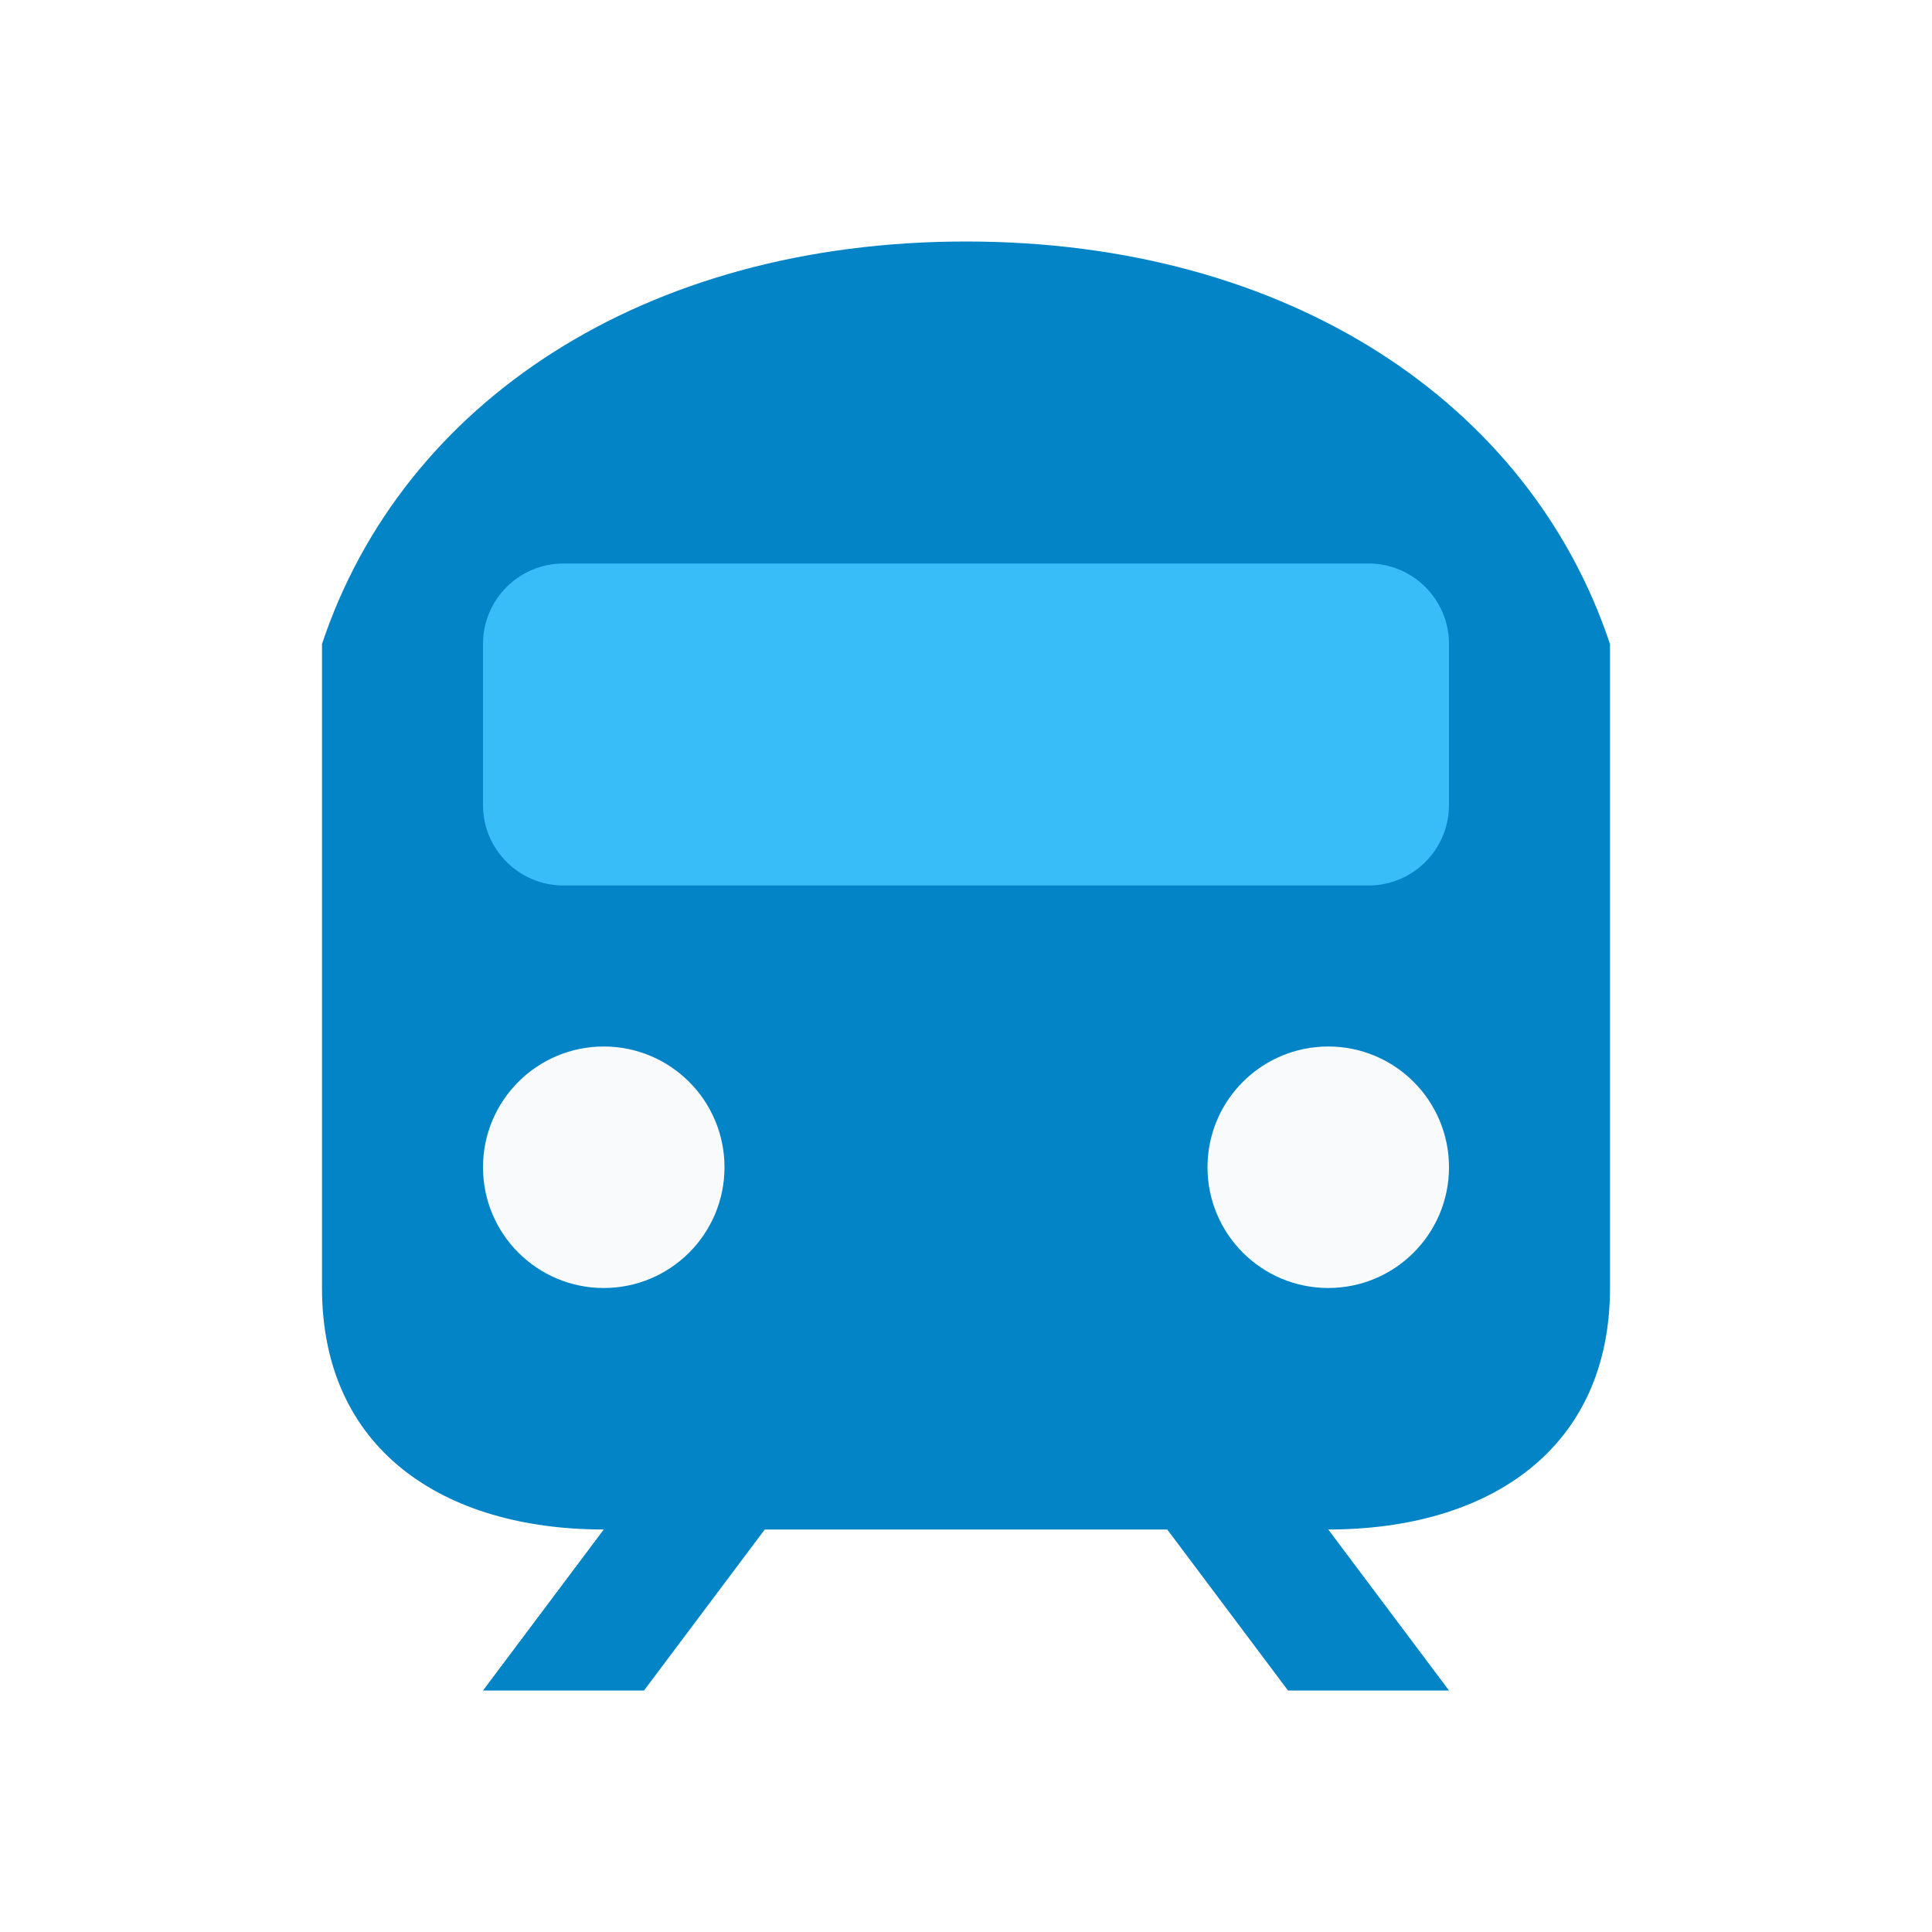
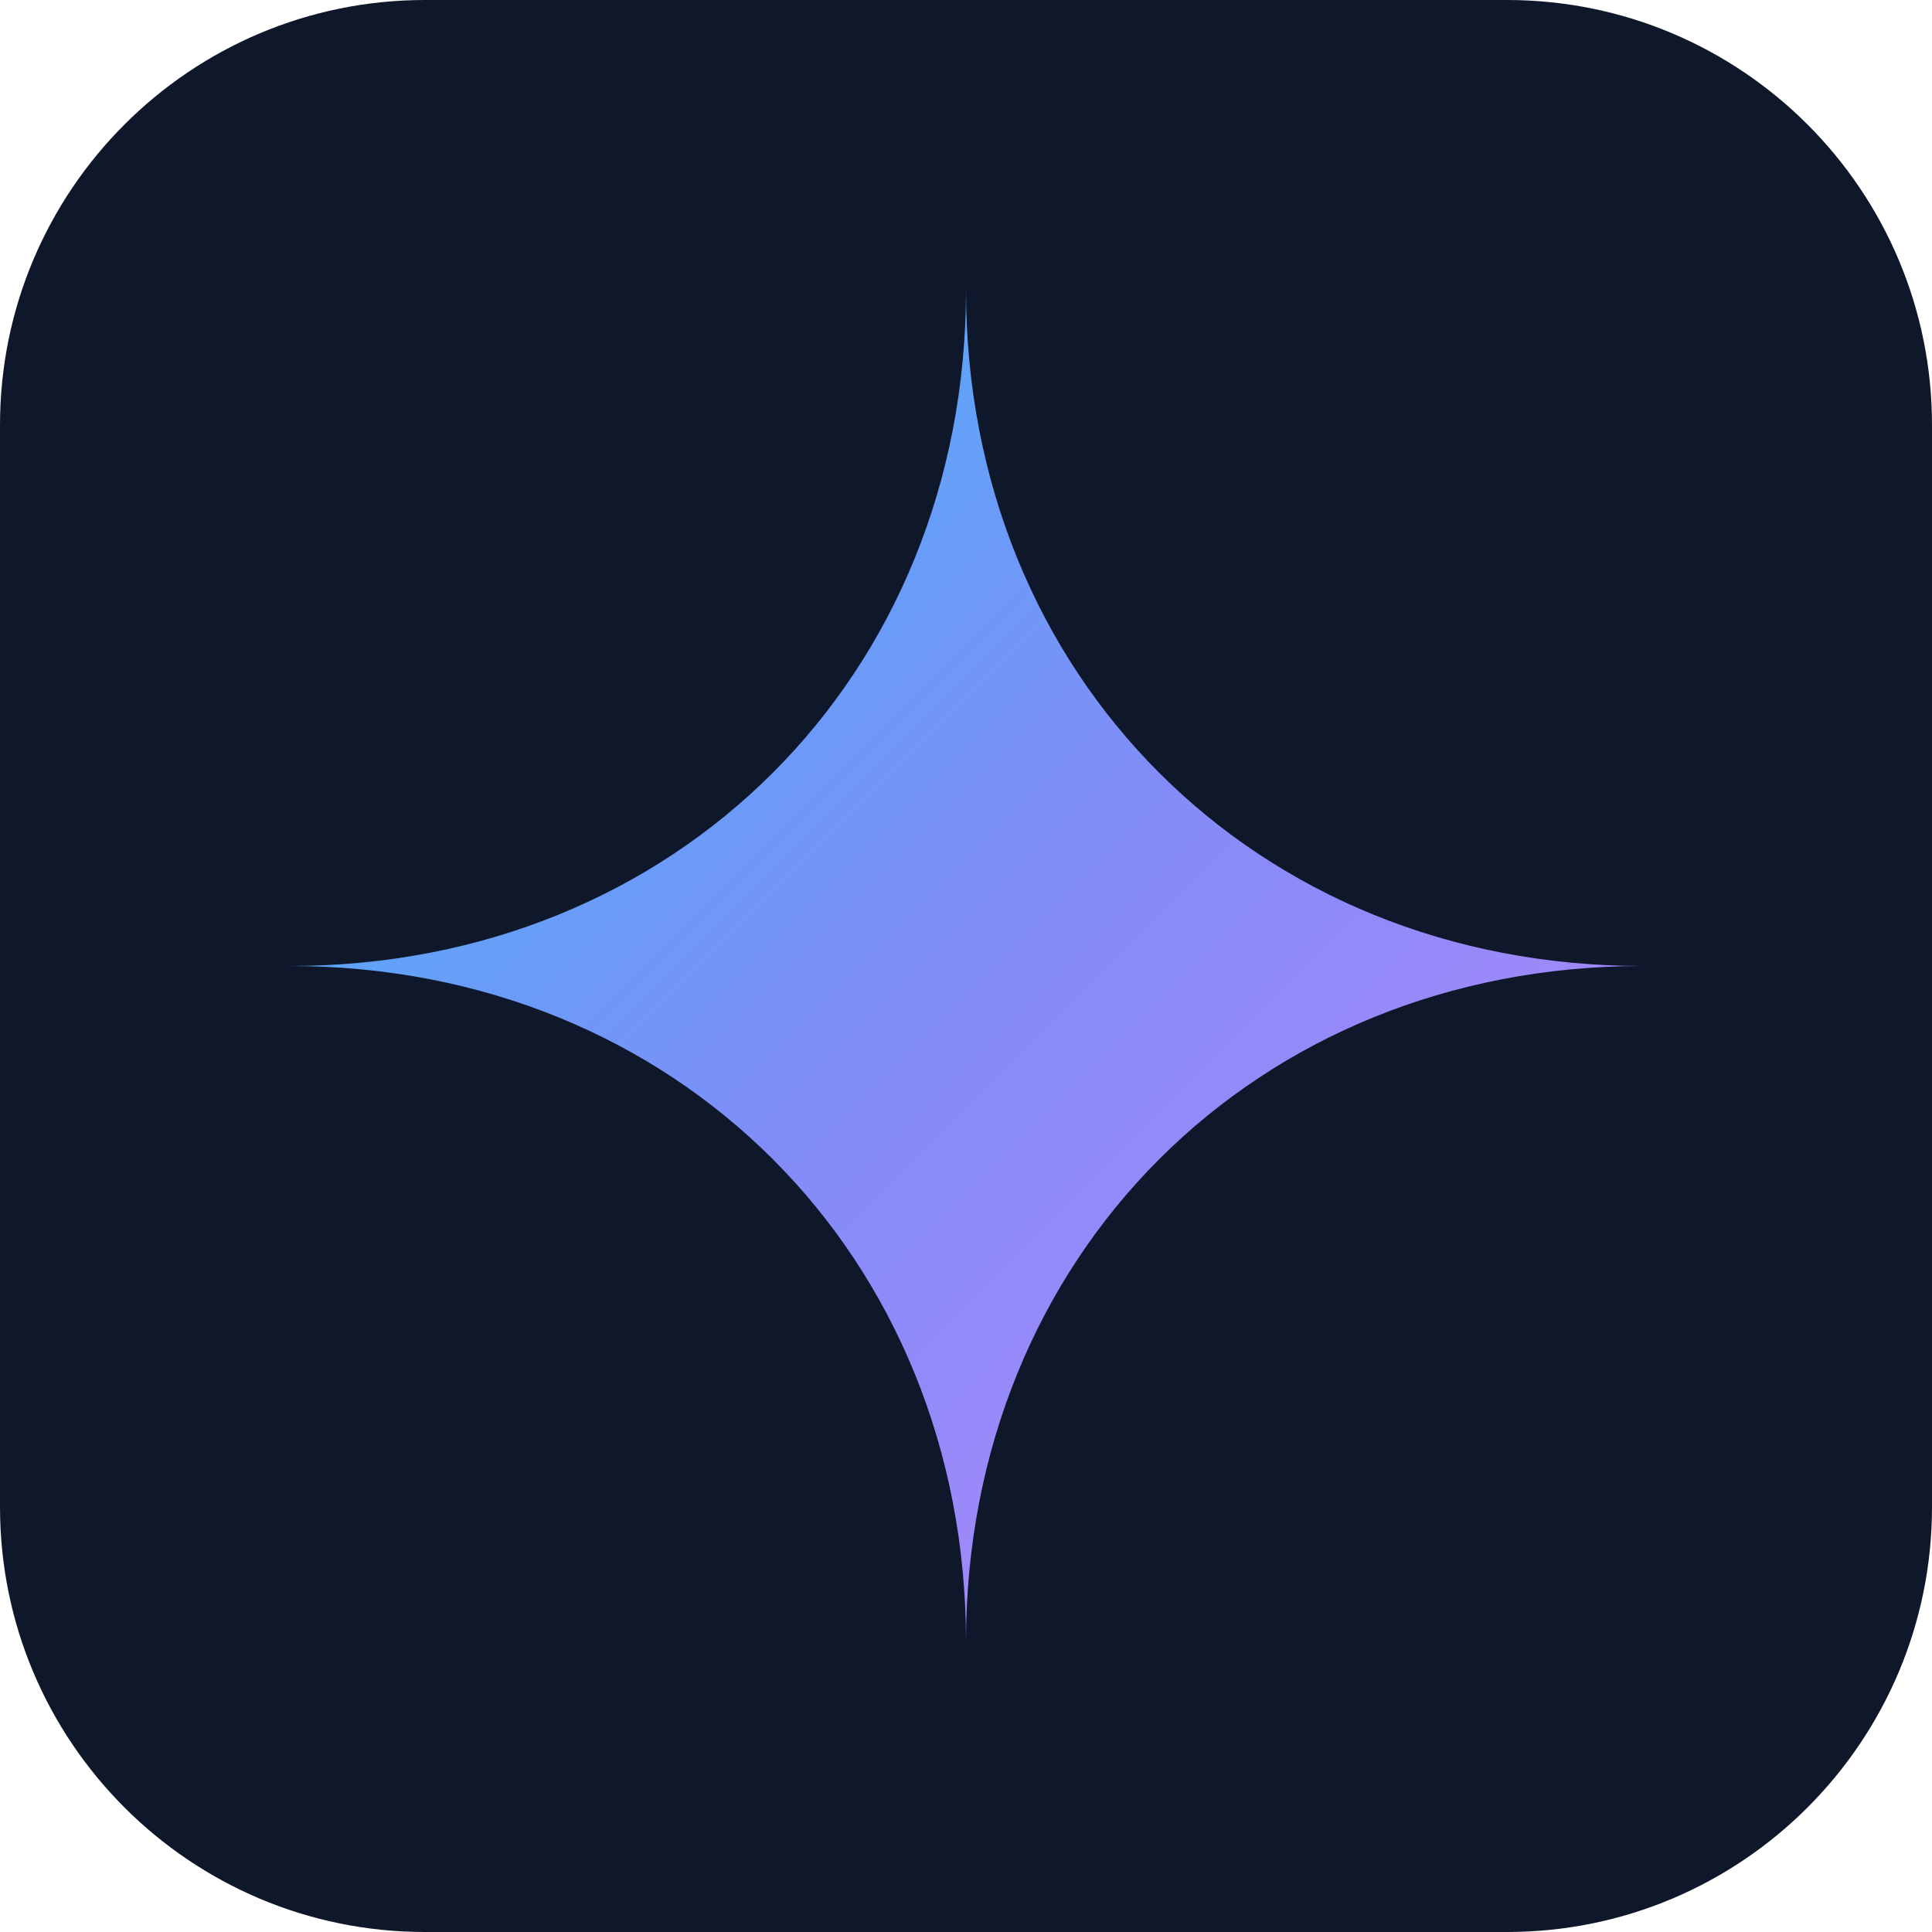
- <svg xmlns="http://www.w3.org/2000/svg" viewBox="0 0 24 24" fill="none">
-   <path d="M12 3C8 3 5 5 4 8v8c0 2 1.5 3 3.5 3l-1.5 2h2l1.5-2h5l1.5 2h2l-1.5-2c2 0 3.5-1 3.5-3V8c-1-3-4-5-8-5z" fill="#0284c7" />
-   <circle cx="7.5" cy="14.5" r="1.5" fill="#f8fafc" />
-   <circle cx="16.5" cy="14.5" r="1.5" fill="#f8fafc" />
-   <rect x="6" y="7" width="12" height="4" rx="1" fill="#38bdf8" />
+ <svg xmlns="http://www.w3.org/2000/svg" viewBox="0 0 100 100">
+   <defs>
+     <linearGradient id="geminiGrad" x1="0%" y1="0%" x2="100%" y2="100%">
+       <stop offset="0%" stop-color="#38bdf8" />
+       <stop offset="50%" stop-color="#818cf8" />
+       <stop offset="100%" stop-color="#c084fc" />
+     </linearGradient>
+   </defs>
+   <rect width="100" height="100" rx="22" fill="#0f172a" />
+   <path d="M50 15 C50 35 35 50 15 50 C35 50 50 65 50 85 C50 65 65 50 85 50 C65 50 50 35 50 15 Z" fill="url(#geminiGrad)" />
</svg>
